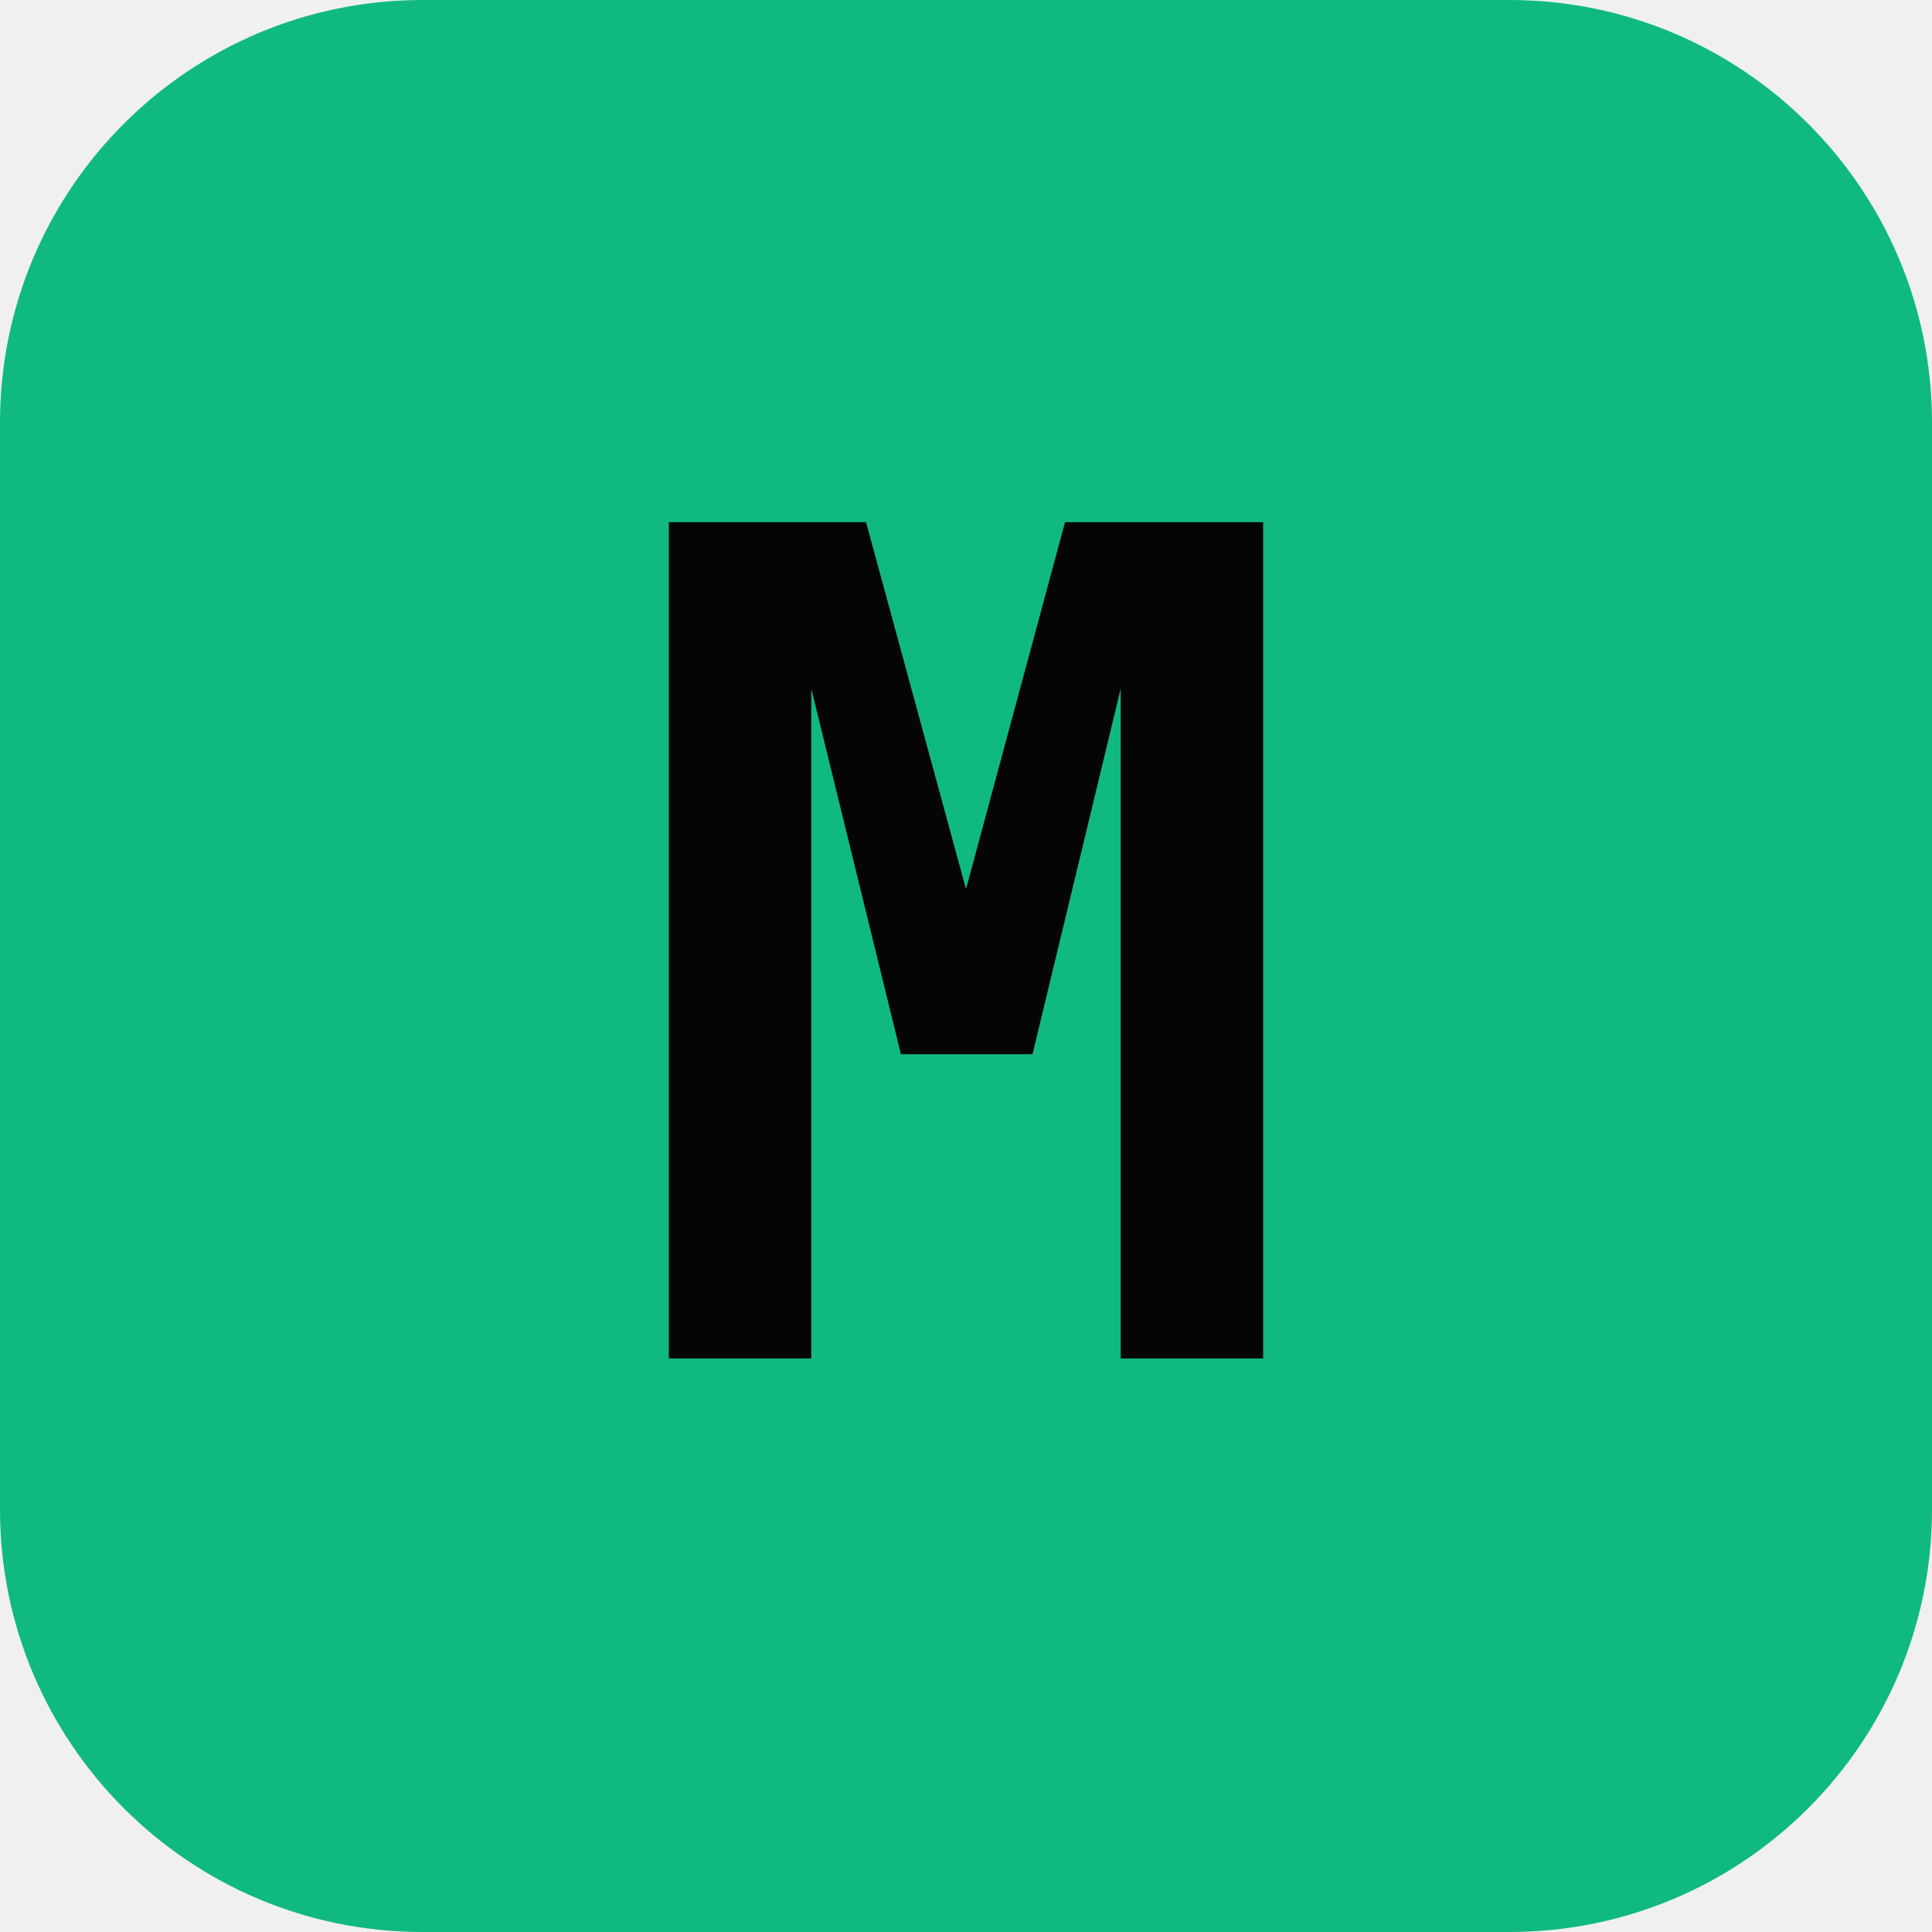
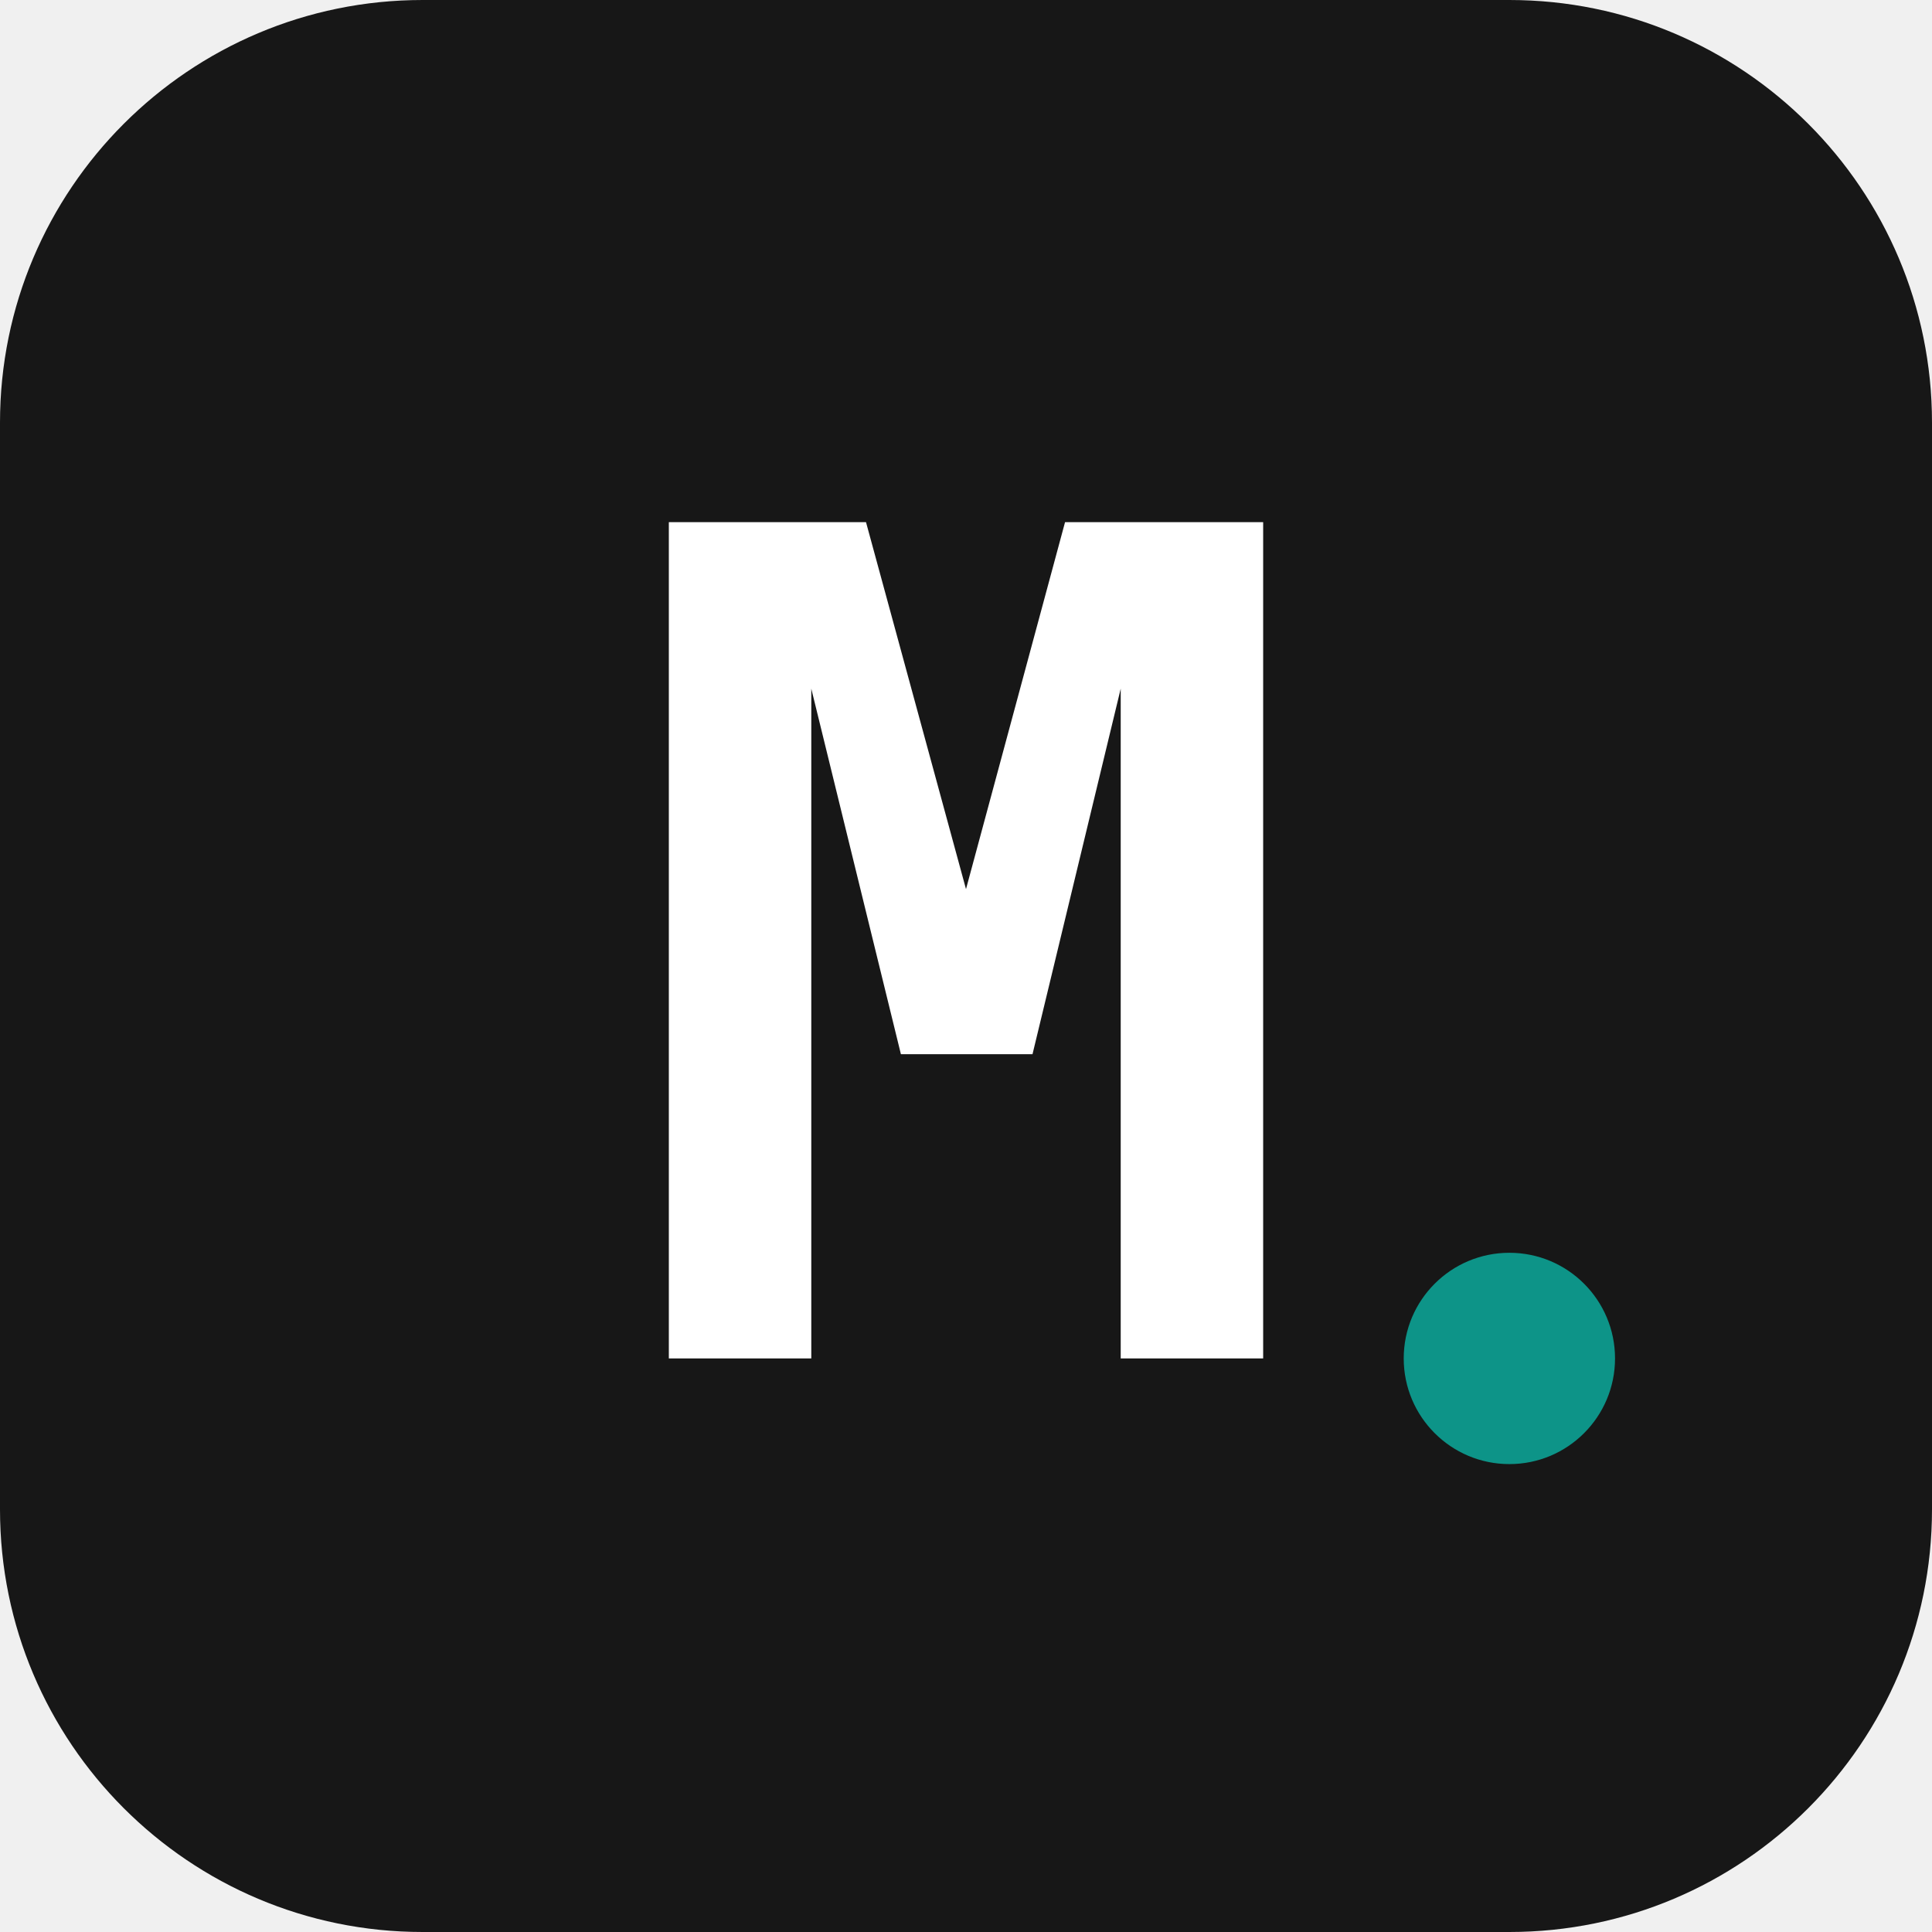
<svg xmlns="http://www.w3.org/2000/svg" width="64" height="64" viewBox="0 0 64 64">
-   <rect width="64" height="64" rx="14" fill="#10b981" />
-   <text x="32" y="45" font-family="monospace" font-size="38" font-weight="700" fill="#050506" text-anchor="middle">M</text>
+   <rect width="64" height="64" rx="14" fill="#171717" />
+   <text x="32" y="45" font-family="monospace" font-size="38" font-weight="700" fill="#FFFFFF" text-anchor="middle">M</text>
+   <circle cx="50" cy="45" r="3.5" fill="#0D9488" />
</svg>
